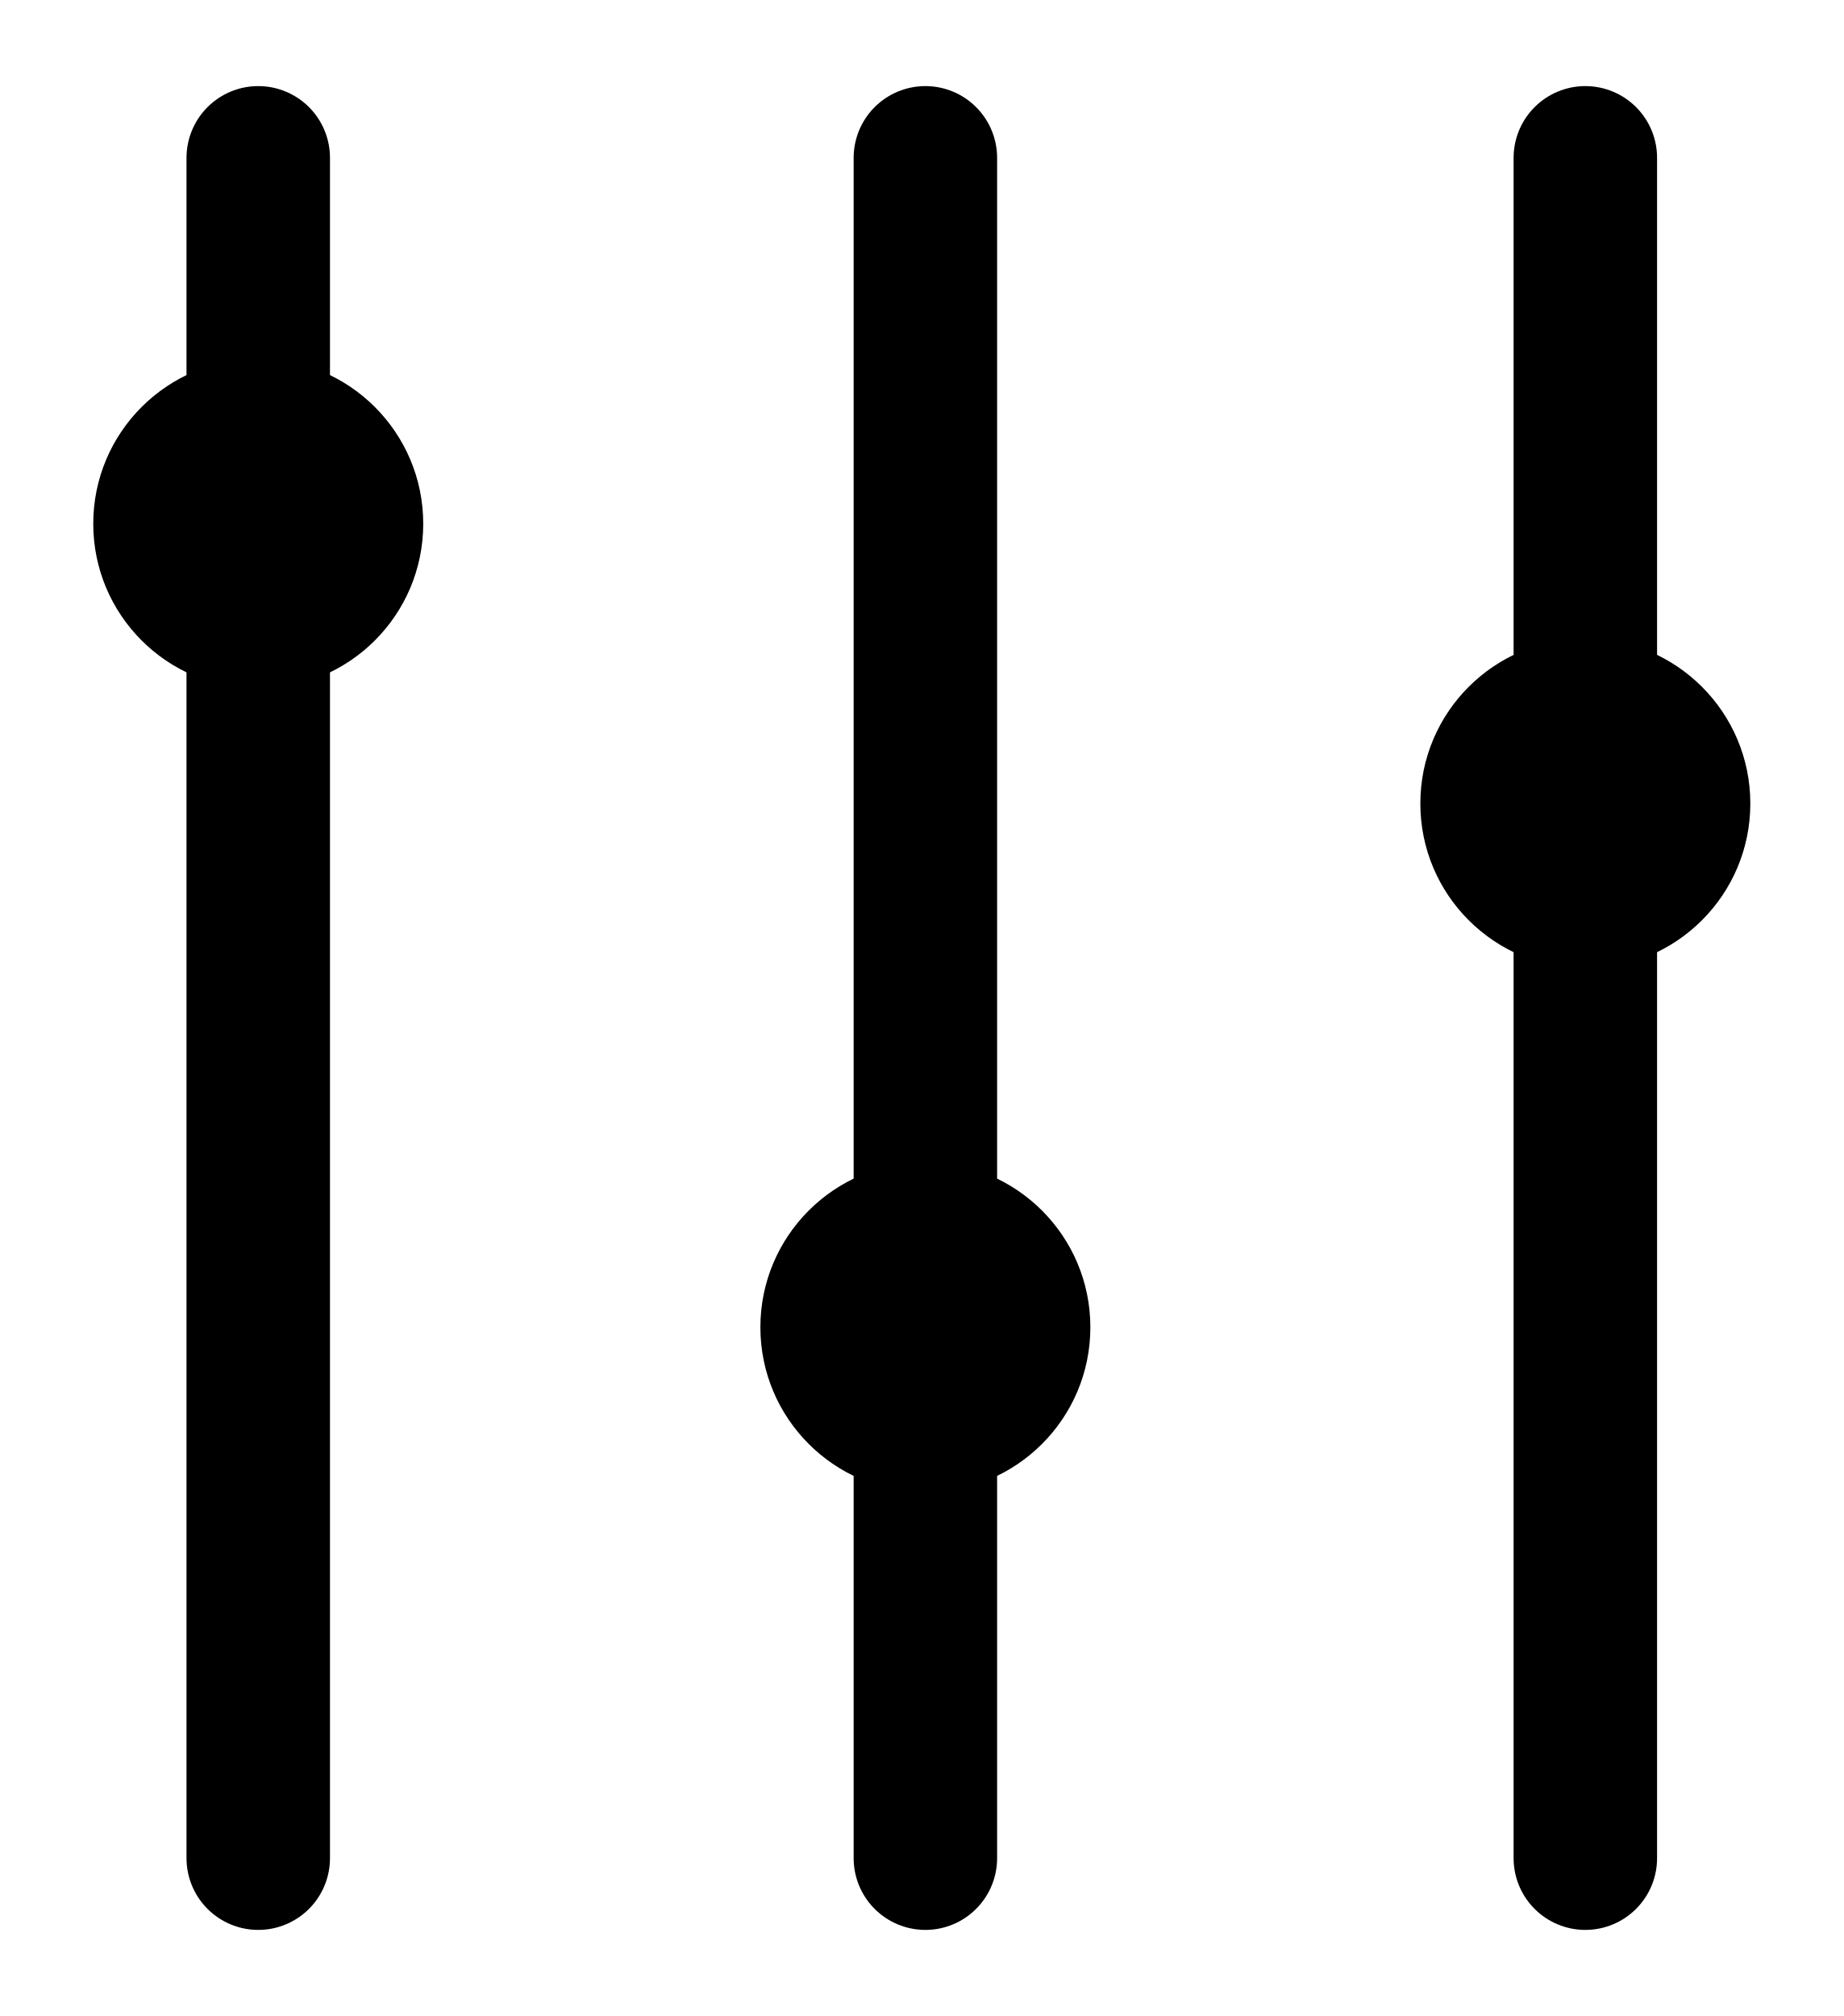
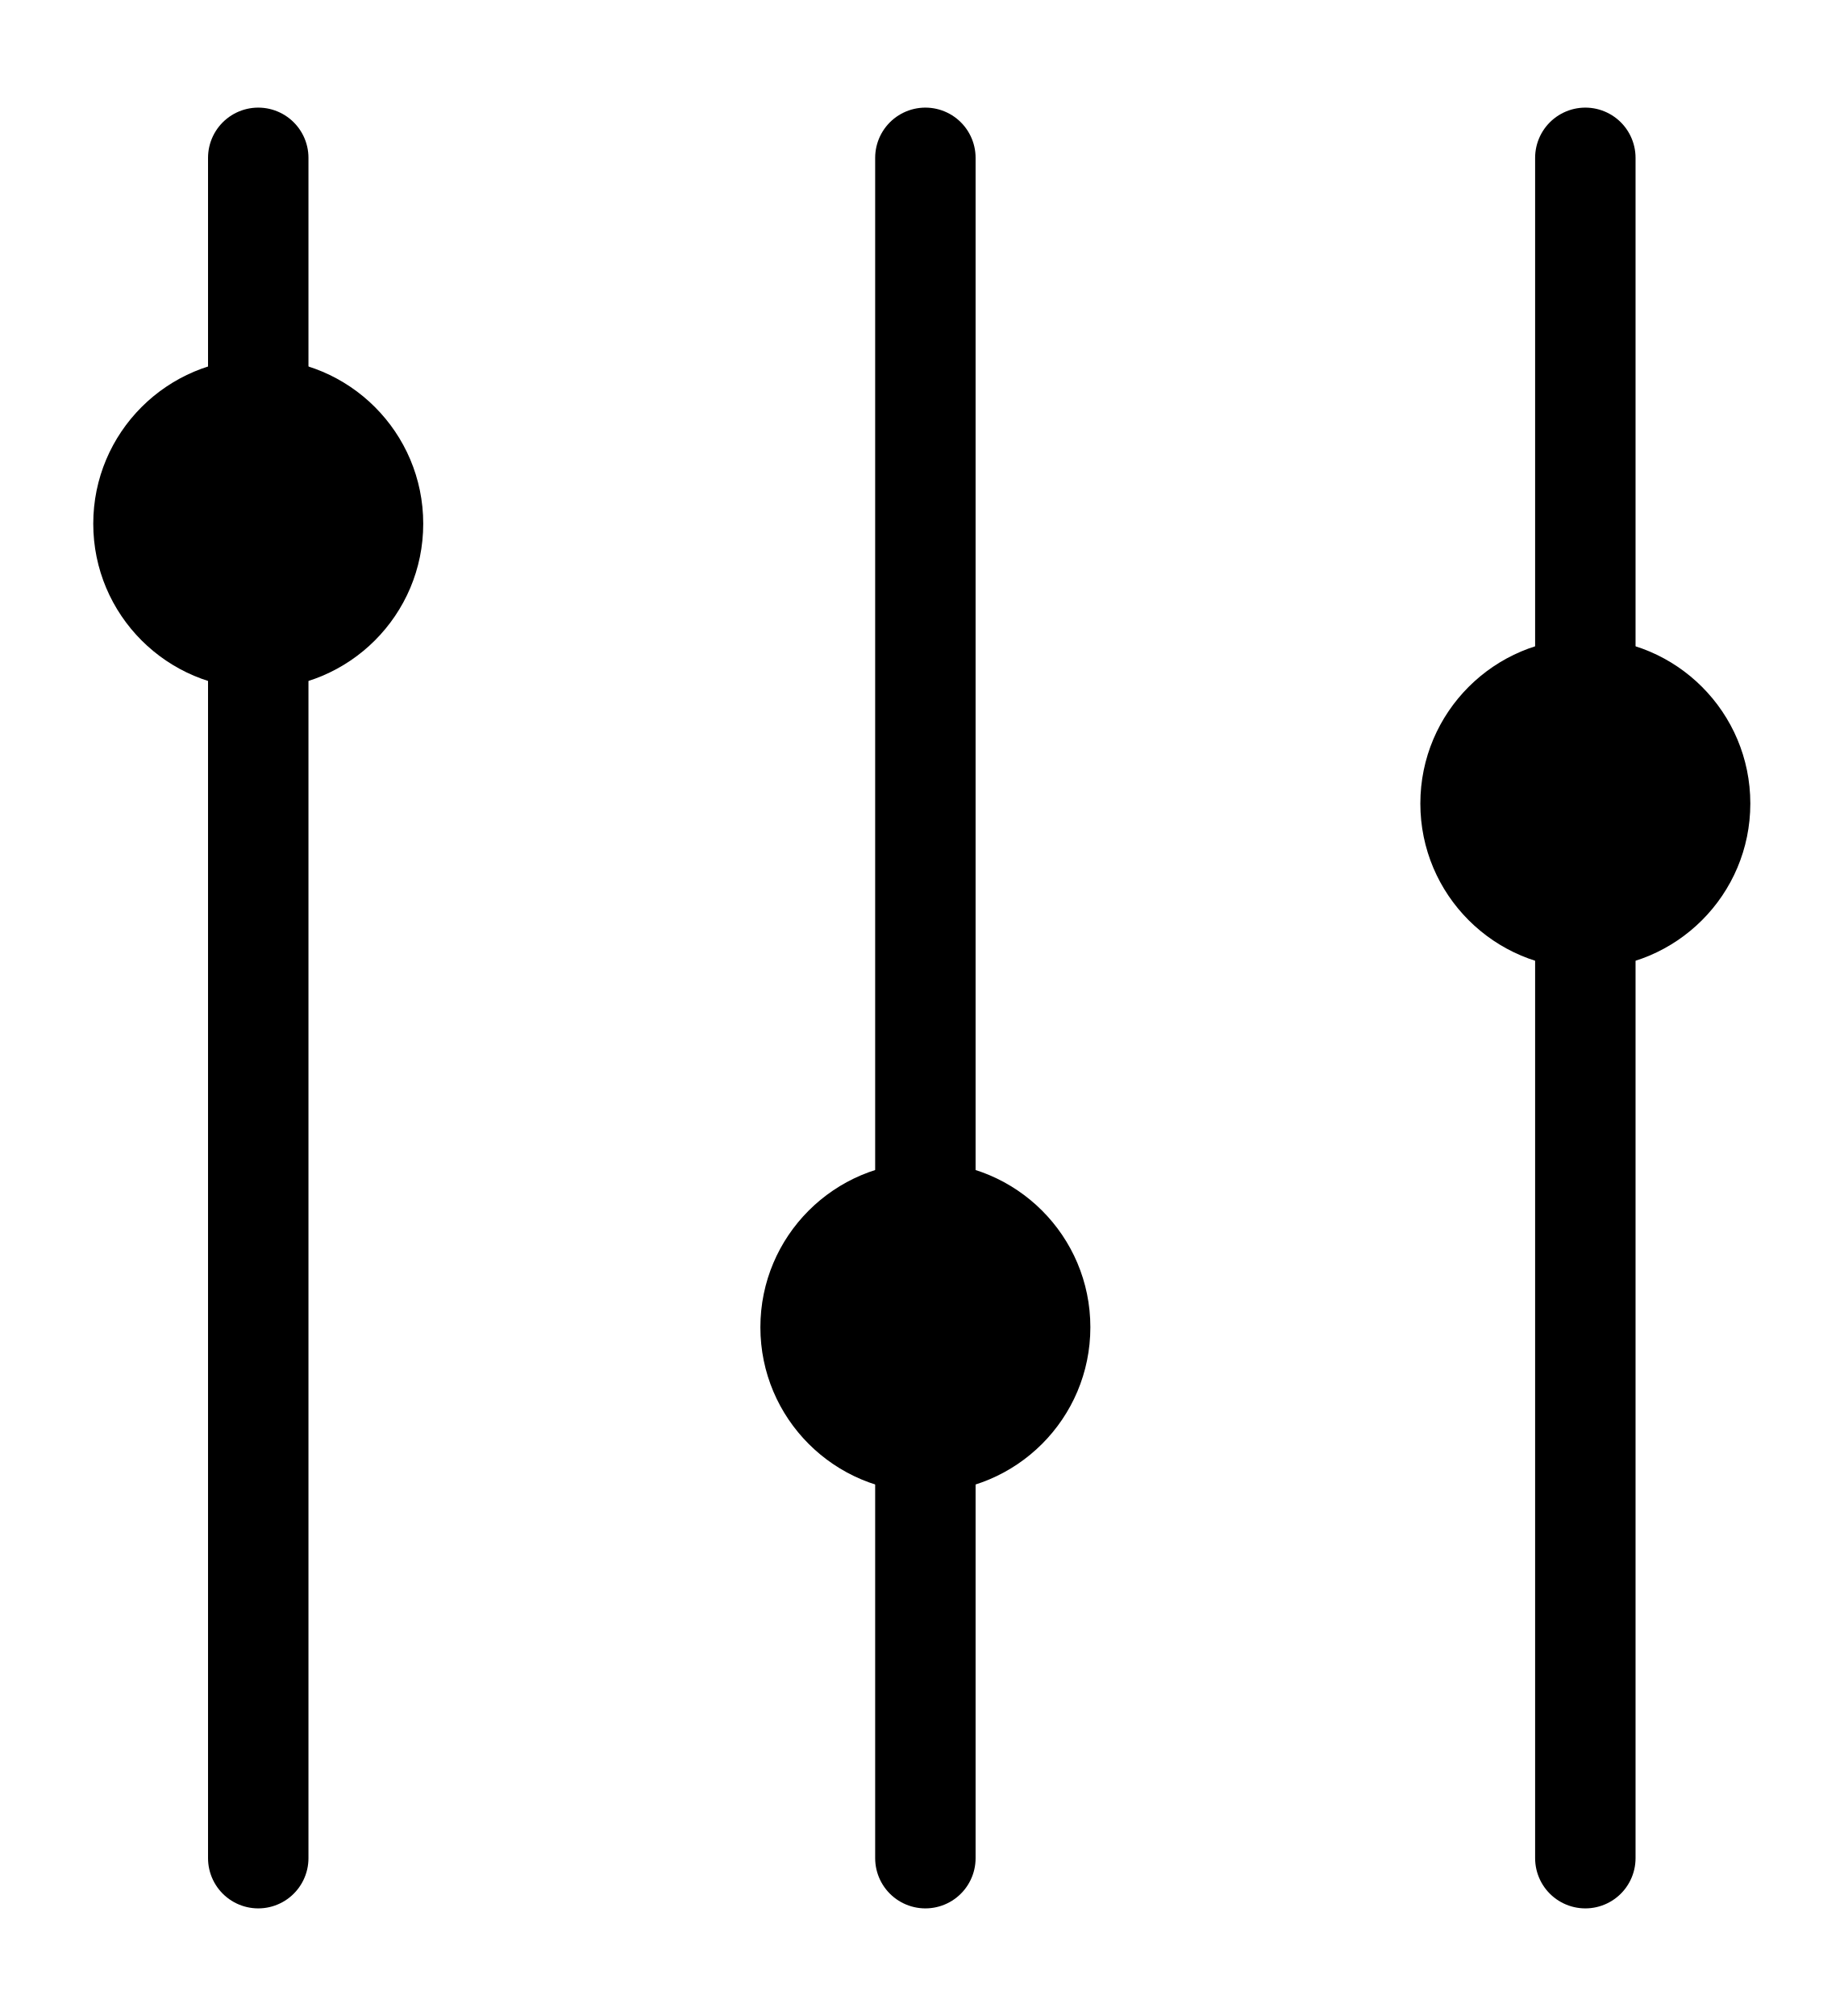
<svg xmlns="http://www.w3.org/2000/svg" id="Layer_2" version="1.1" viewBox="0 0 25.7 28.1">
  <defs>
    <style>
      .st0 {
        fill: none;
        stroke: #000;
        stroke-linecap: round;
        stroke-miterlimit: 10;
-         stroke-width: 2px;
+         stroke-width: 1.4px;
      }
    </style>
  </defs>
  <g id="Layer_1-2">
    <line class="st0" x1="3.6" y1="2.2" x2="3.6" y2="25.9" />
    <line class="st0" x1="12.9" y1="2.2" x2="12.9" y2="25.9" />
    <line class="st0" x1="22.1" y1="2.2" x2="22.1" y2="25.9" />
    <circle cx="3.6" cy="7.3" r="2.3" />
  </g>
  <circle cx="12.9" cy="18.5" r="2.3" />
  <circle cx="22.1" cy="11.2" r="2.3" />
</svg>
